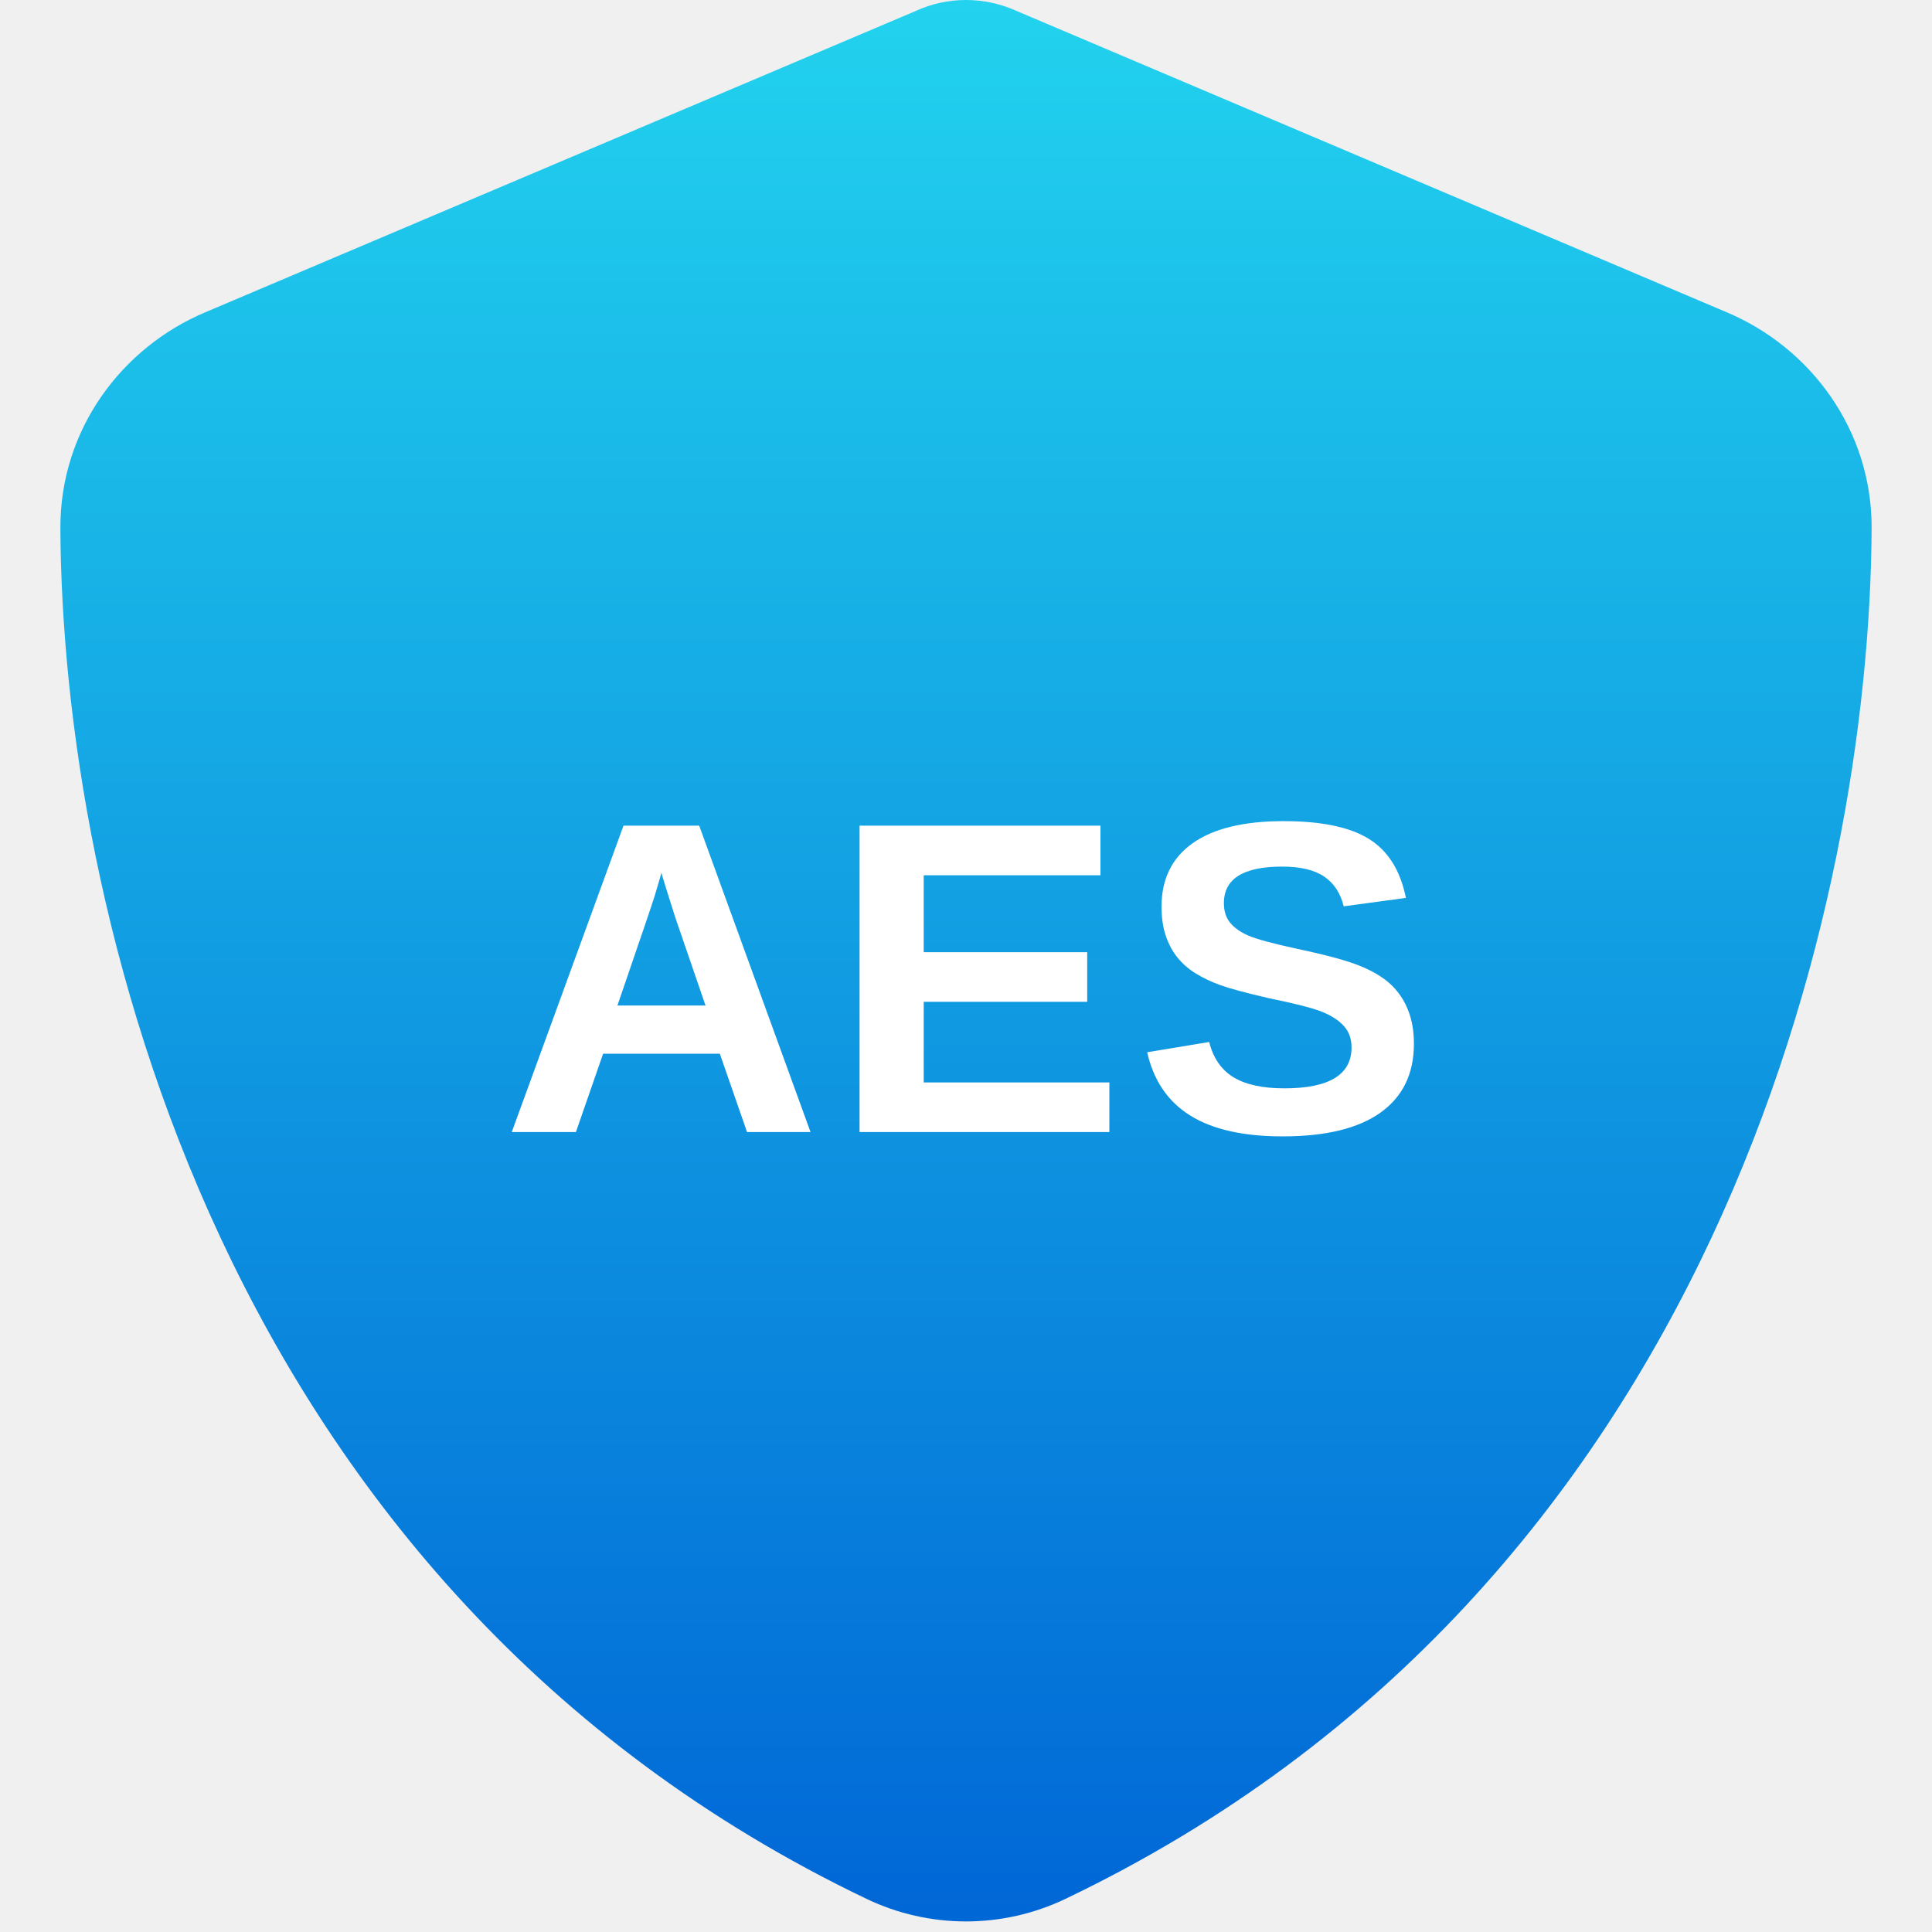
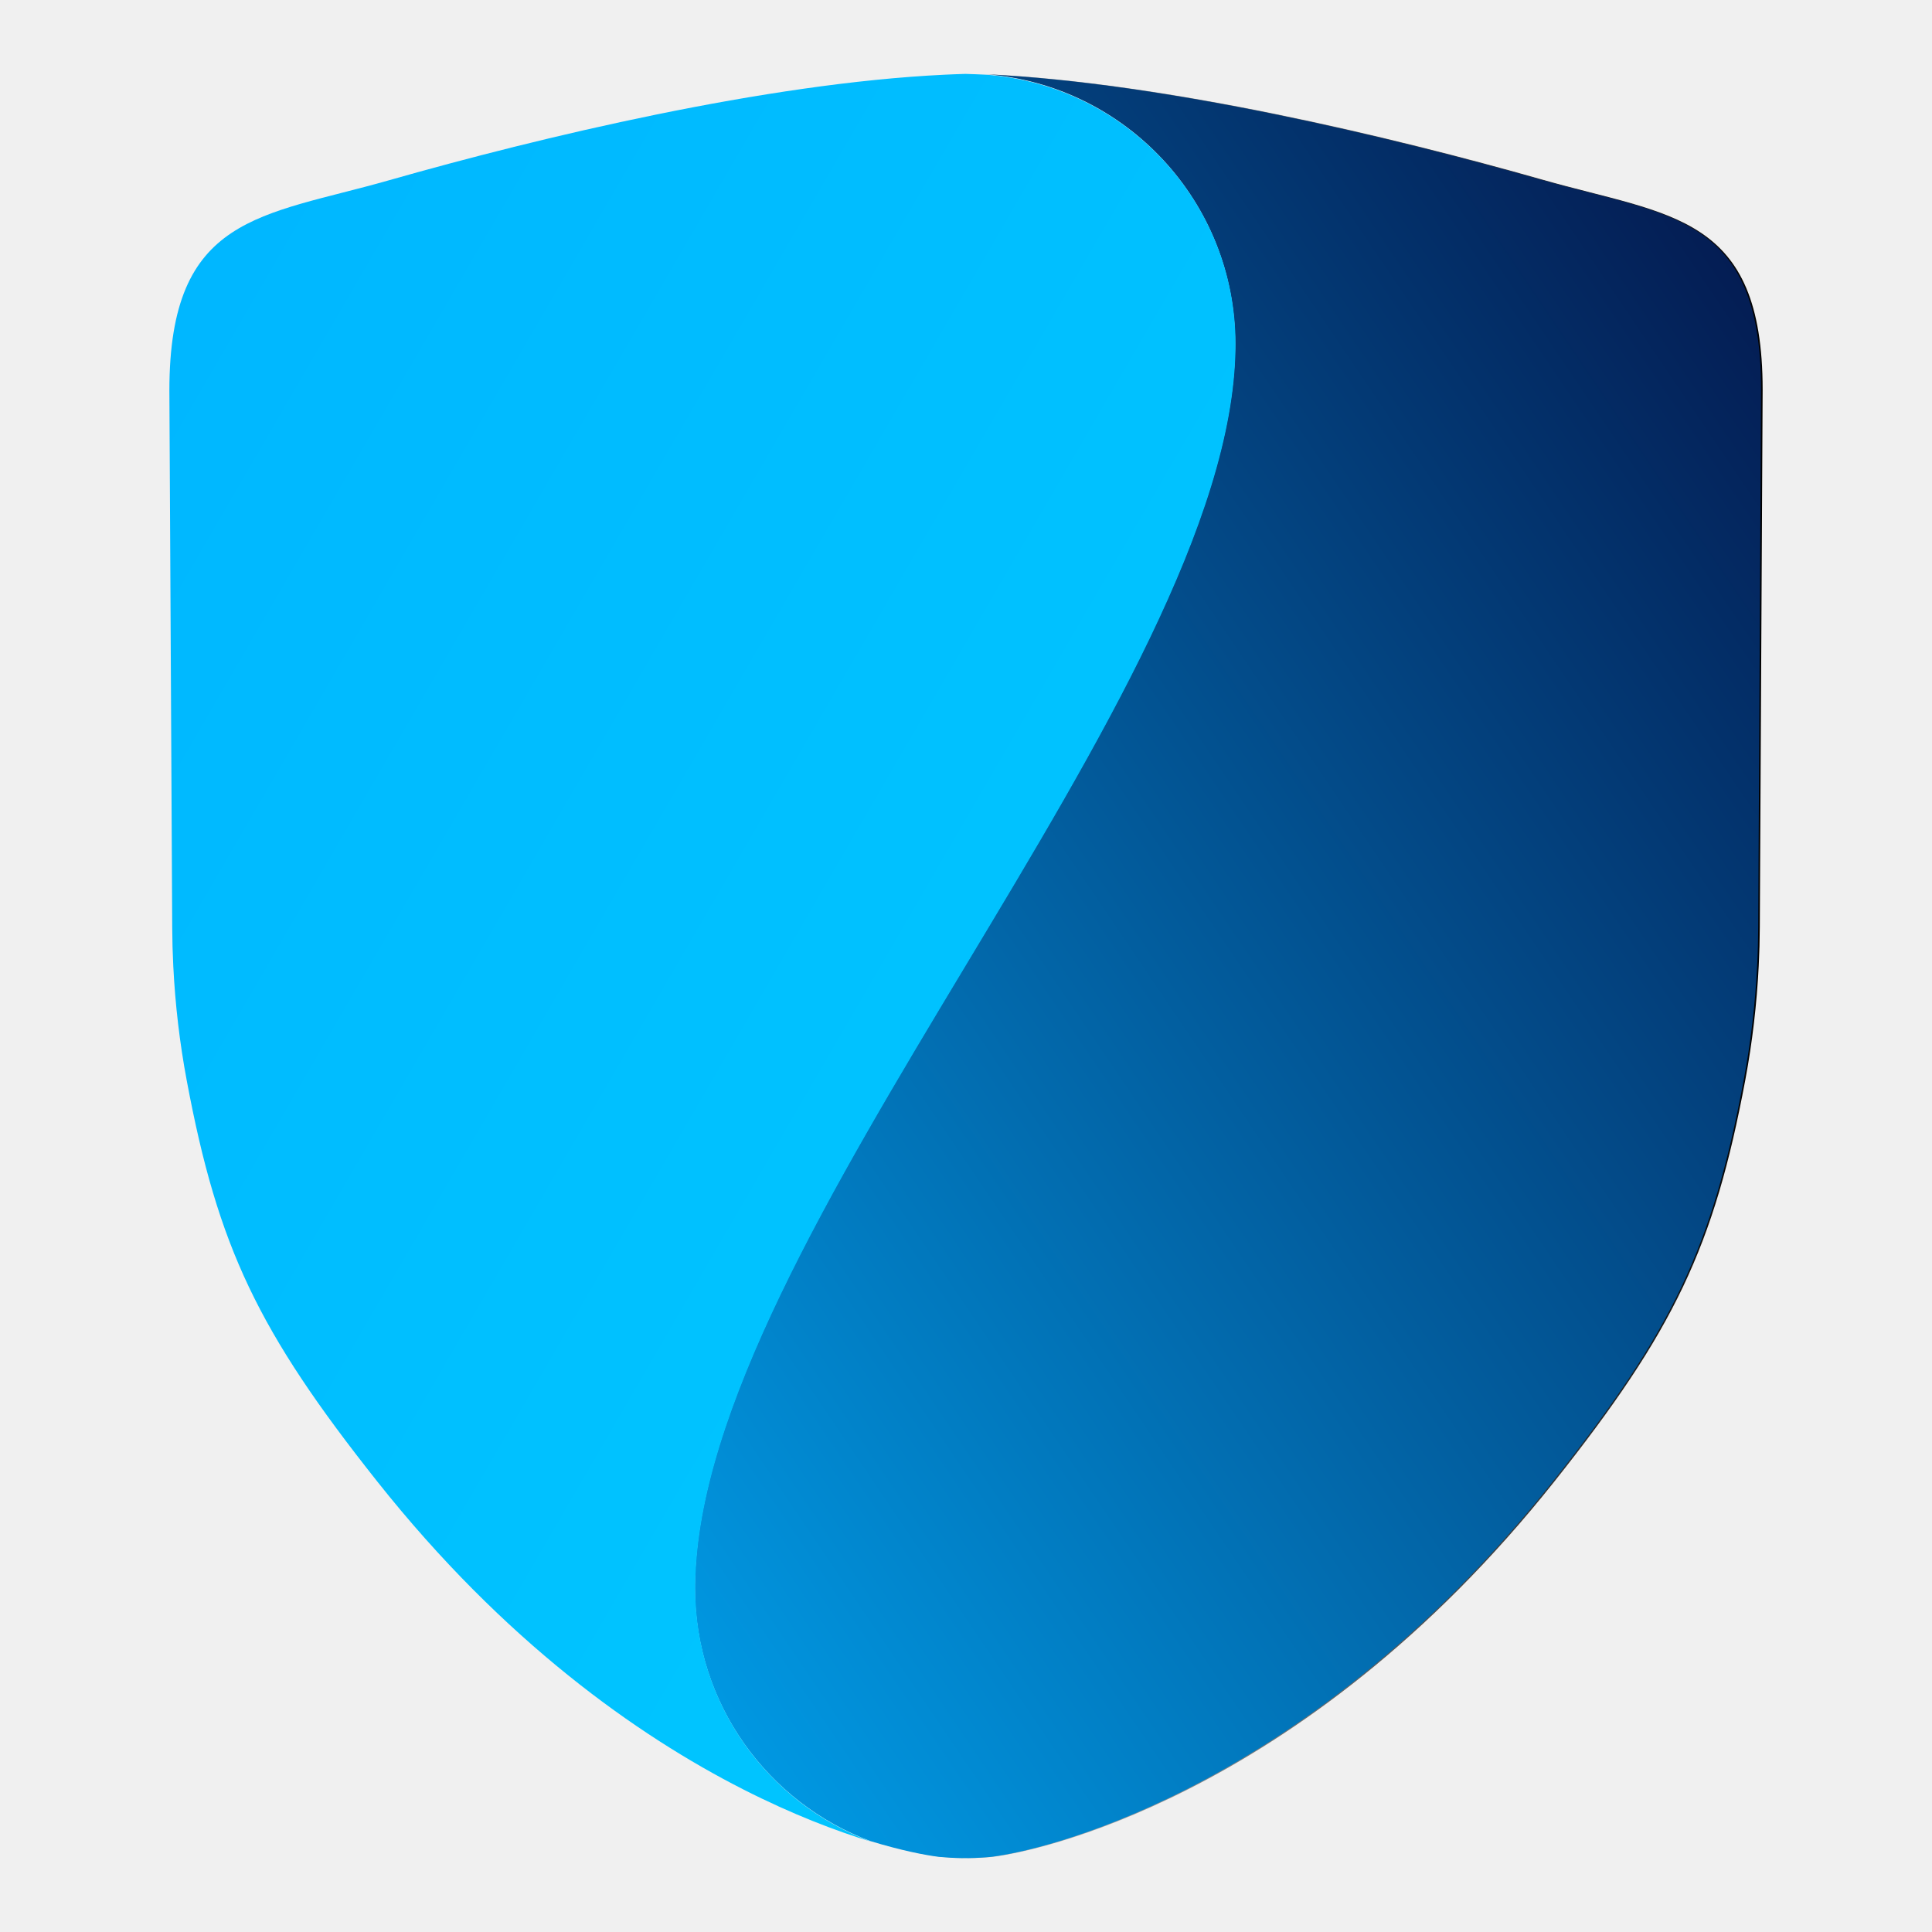
- <svg xmlns="http://www.w3.org/2000/svg" viewBox="0 0 512 512" role="img" aria-label="AES Shield">
+ <svg xmlns="http://www.w3.org/2000/svg" id="Layer_1" version="1.1" viewBox="0 0 1000 1000">
  <defs>
-     <linearGradient id="aesShieldGrad" x1="0" y1="0" x2="0" y2="1">
-       <stop offset="0" stop-color="#22D3EE" />
-       <stop offset="1" stop-color="#0066D6" />
+     <style>
+       .st0 {
+         fill: url(#linear-gradient2);
+       }
+ 
+       .st1 {
+         fill: url(#linear-gradient1);
+       }
+ 
+       .st2 {
+         fill: url(#linear-gradient);
+       }
+     </style>
+     <linearGradient id="linear-gradient" x1="360.51" y1="500.09" x2="912.33" y2="500.09" gradientUnits="userSpaceOnUse">
+       <stop offset="0" stop-color="#fff" />
+       <stop offset="1" stop-color="#000" />
+     </linearGradient>
+     <linearGradient id="linear-gradient1" x1="173.76" y1="747.61" x2="976.48" y2="204.3" gradientUnits="userSpaceOnUse">
+       <stop offset="0" stop-color="#00a4f0" />
+       <stop offset="1" stop-color="#04194f" />
+     </linearGradient>
+     <linearGradient id="linear-gradient2" x1="-368.14" y1="1.62" x2="563.64" y2="542.17" gradientUnits="userSpaceOnUse">
+       <stop offset="0" stop-color="#0af" />
+       <stop offset=".49" stop-color="#00b8ff" />
+       <stop offset="1" stop-color="#00c4ff" />
    </linearGradient>
  </defs>
-   <path fill="url(#aesShieldGrad)" d="M256 0c4.6 0 9.2 1 13.4 2.9L457.7 82.8c22 9.3 38.4 31 38.3 57.2c-.5 99.2-41.3 280.7-213.6 363.2c-16.7 8-36.1 8-52.8 0C57.3 420.7 16.5 239.2 16 140c-.1-26.2 16.3-47.9 38.3-57.2L242.7 2.9C246.8 1 251.4 0 256 0z" />
-   <text x="256" y="300" font-family="Arial, Helvetica, sans-serif" font-size="118" font-weight="700" fill="#FFFFFF" text-anchor="middle" letter-spacing="2">AES</text>
+   <path class="st2" d="M798.62,93.06c-78.7-22.43-194.85-50.17-287.25-54.62,72.06,5.63,128.78,65.89,128.78,139.4,0,.7,0,1.4-.02,2.1v.21c-2.36,178.29-277.47,461.37-279.62,639.59v.05c0,.64-.02,1.28-.02,1.91v.24c0,60.01,37.8,111.18,90.89,131.02,15.82,4.82,28,7.22,35.36,8.14.06,0,.12.02.19.02,3.82.36,7.68.58,11.59.63h.48c.44,0,.88-.02,1.33-.03.45.02.89.02,1.33.03h.48c3.92-.05,7.8-.26,11.63-.63.05,0,.11,0,.16-.02,7.35-.92,19.53-3.32,35.35-8.14,17.9-5.46,40.46-14,65.99-26.99,54.98-27.97,123.75-76.56,189.4-159.3,61.82-77.91,82.53-121.37,98.67-207.55,3.67-19.6,5.99-39.42,6.98-59.33.34-6.67.52-13.36.55-20.04l1.47-277.92c0-91.01-47.68-89.94-113.71-108.77Z" />
+   <path class="st1" d="M797.8,93.06c-78.7-22.43-194.85-50.17-287.25-54.62,72.06,5.63,128.78,65.89,128.78,139.4,0,.7,0,1.4-.02,2.1v.21c-2.36,178.29-277.47,461.37-279.62,639.59v.05c0,.64-.02,1.28-.02,1.91v.24c0,60.01,37.8,111.18,90.89,131.02,15.82,4.82,28,7.22,35.36,8.14.06,0,.12.02.19.02,3.82.36,7.68.58,11.59.63h.48c.44,0,.88-.02,1.33-.03.45.02.89.02,1.33.03h.48c3.92-.05,7.8-.26,11.63-.63.05,0,.11,0,.16-.02,7.35-.92,19.53-3.32,35.35-8.14,17.9-5.46,40.46-14,65.99-26.99,54.98-27.97,123.75-76.56,189.4-159.3,61.82-77.91,82.53-121.37,98.67-207.55,3.68-19.6,5.99-39.42,6.98-59.33.34-6.67.52-13.36.55-20.04l1.47-277.92c0-91.01-47.68-89.94-113.71-108.77Z" />
+   <path class="st0" d="M510.71,38.68c-3.72-.18-7.4-.33-11.04-.43-3.64.1-7.32.25-11.04.43-92.4,4.46-208.55,32.19-287.25,54.62-66.04,18.83-113.71,17.76-113.71,108.77l1.47,277.92c.03,6.68.21,13.37.55,20.04.99,19.91,3.3,39.73,6.98,59.33,16.14,86.18,36.85,129.64,98.67,207.55,65.65,82.74,134.42,131.33,189.4,159.3,25.54,12.99,48.11,21.54,65.99,26.99-53.09-19.84-90.89-71.01-90.89-131.02v-.24c0-.63,0-1.27.02-1.91v-.05c2.15-178.22,277.25-461.3,279.62-639.59v-.21c0-.7.02-1.4.02-2.1,0-73.51-56.72-133.77-128.78-139.4Z" />
</svg>
